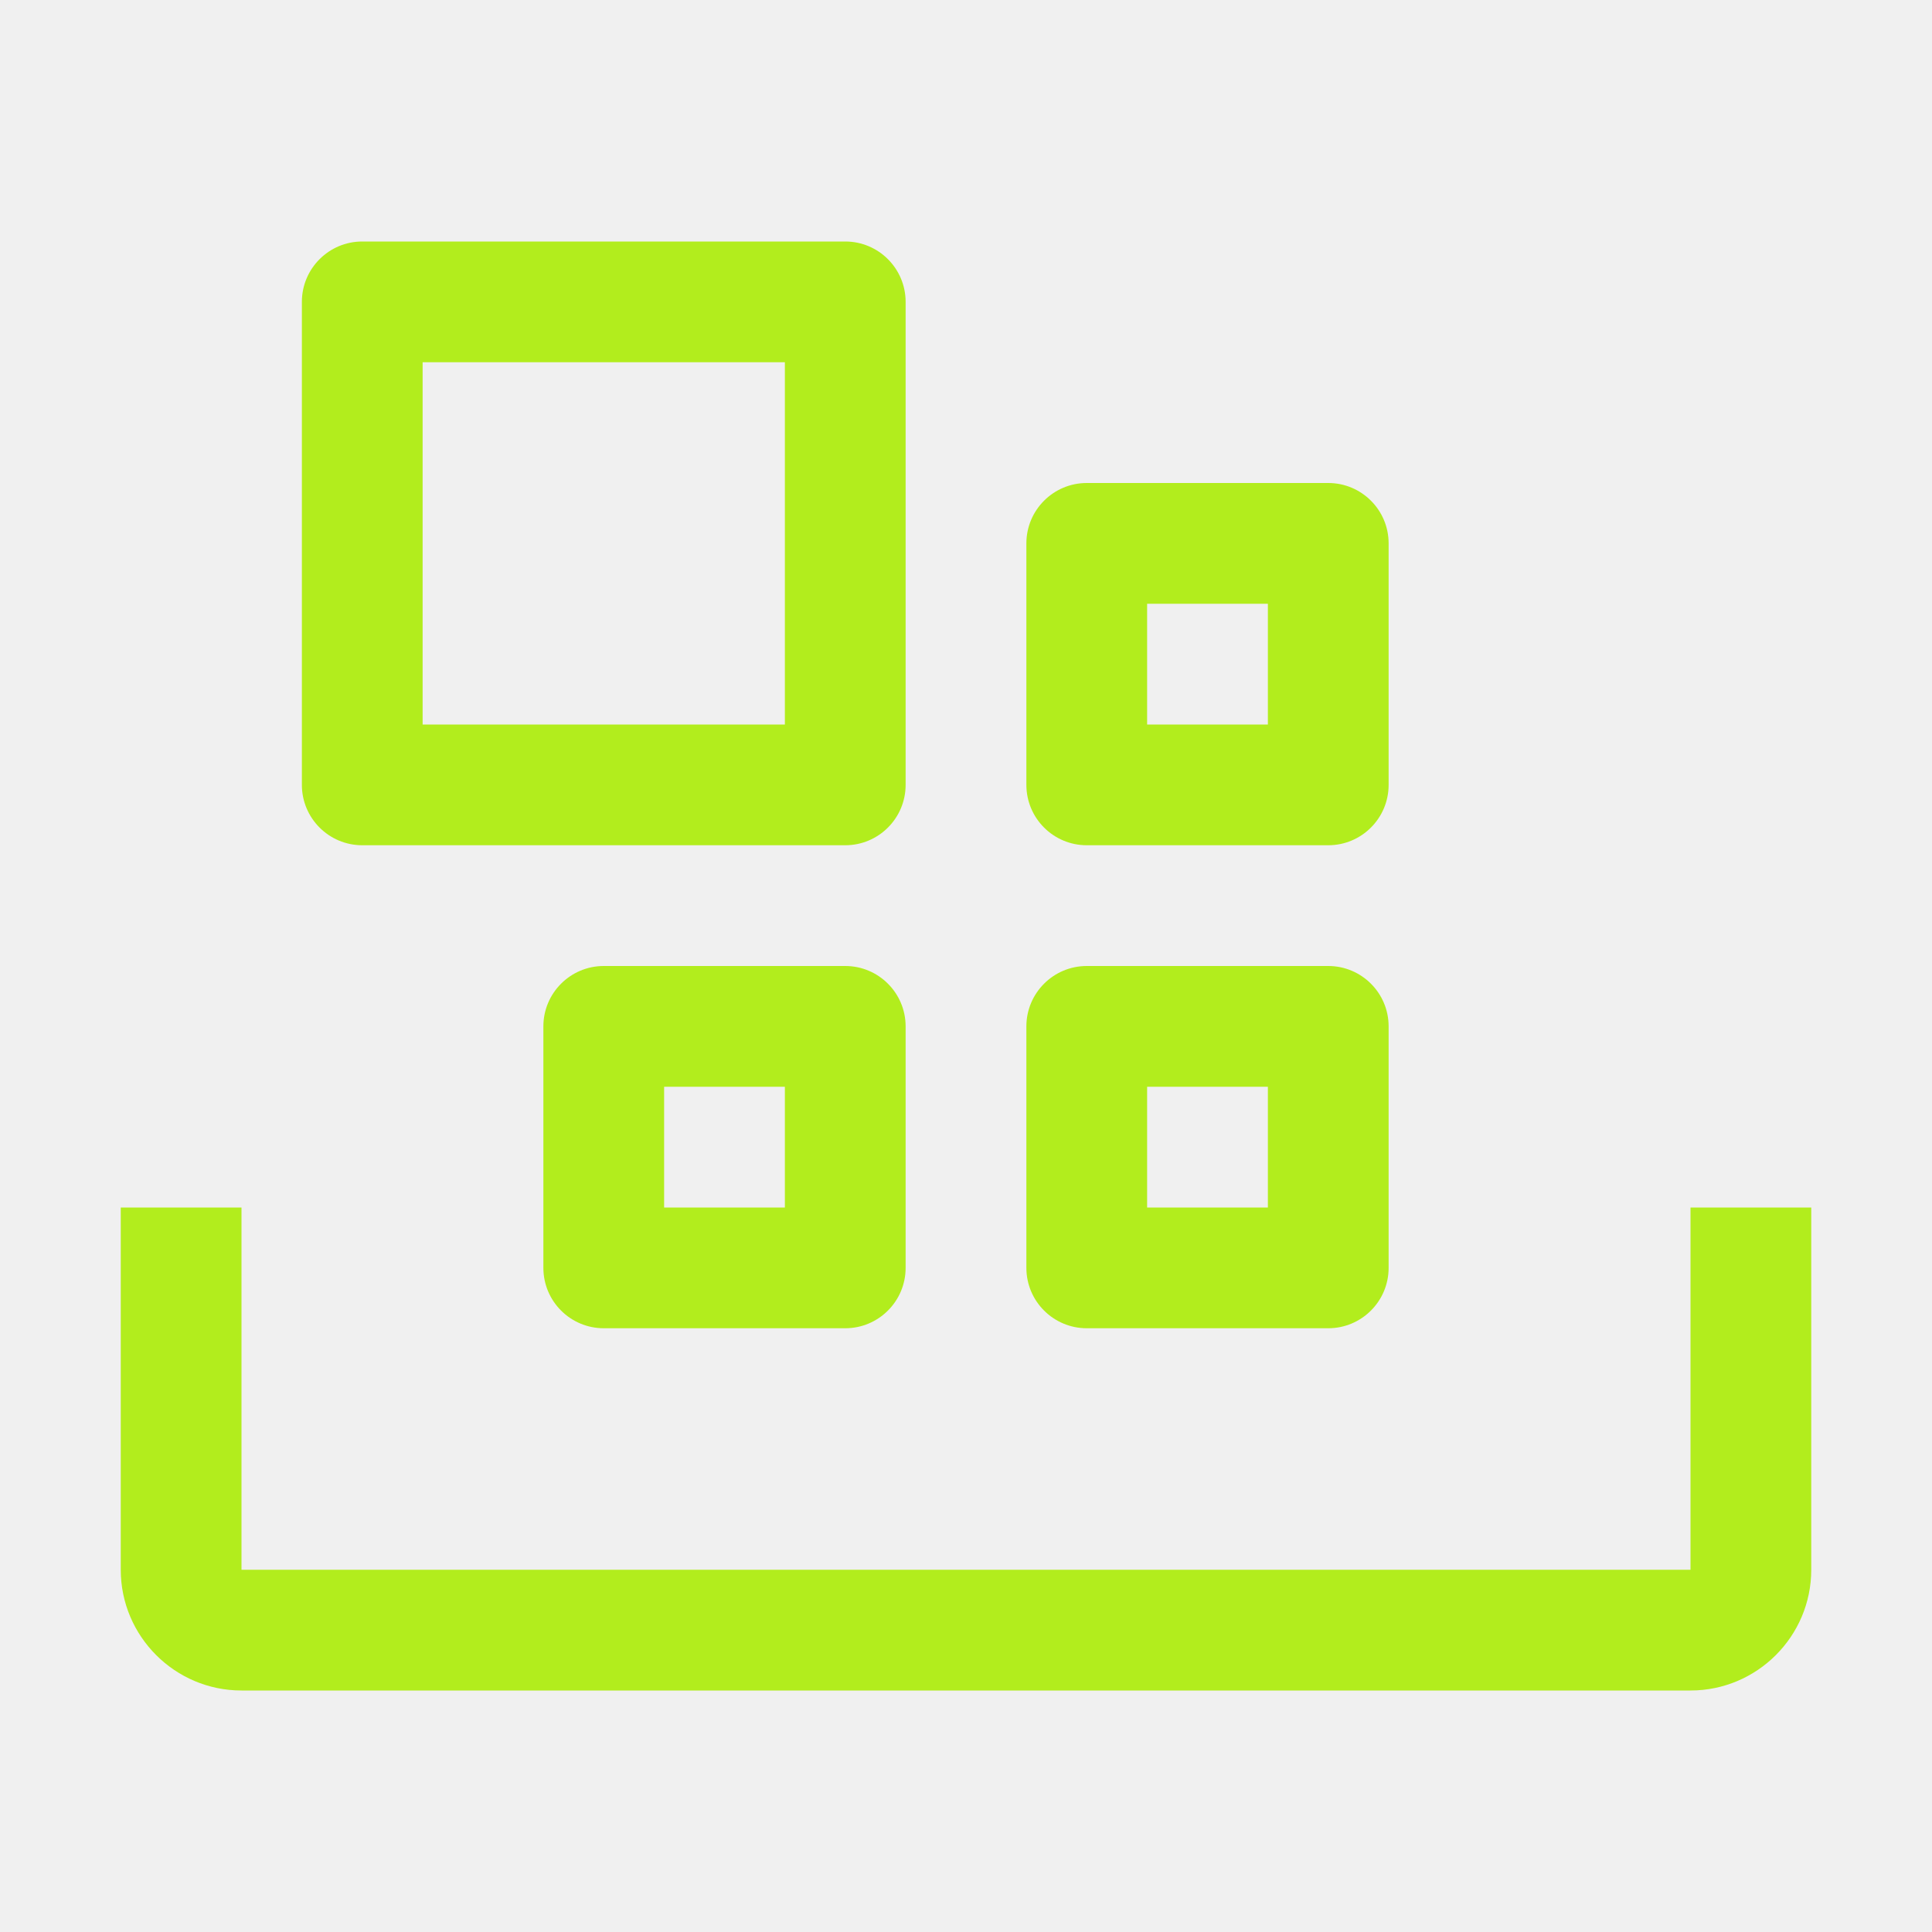
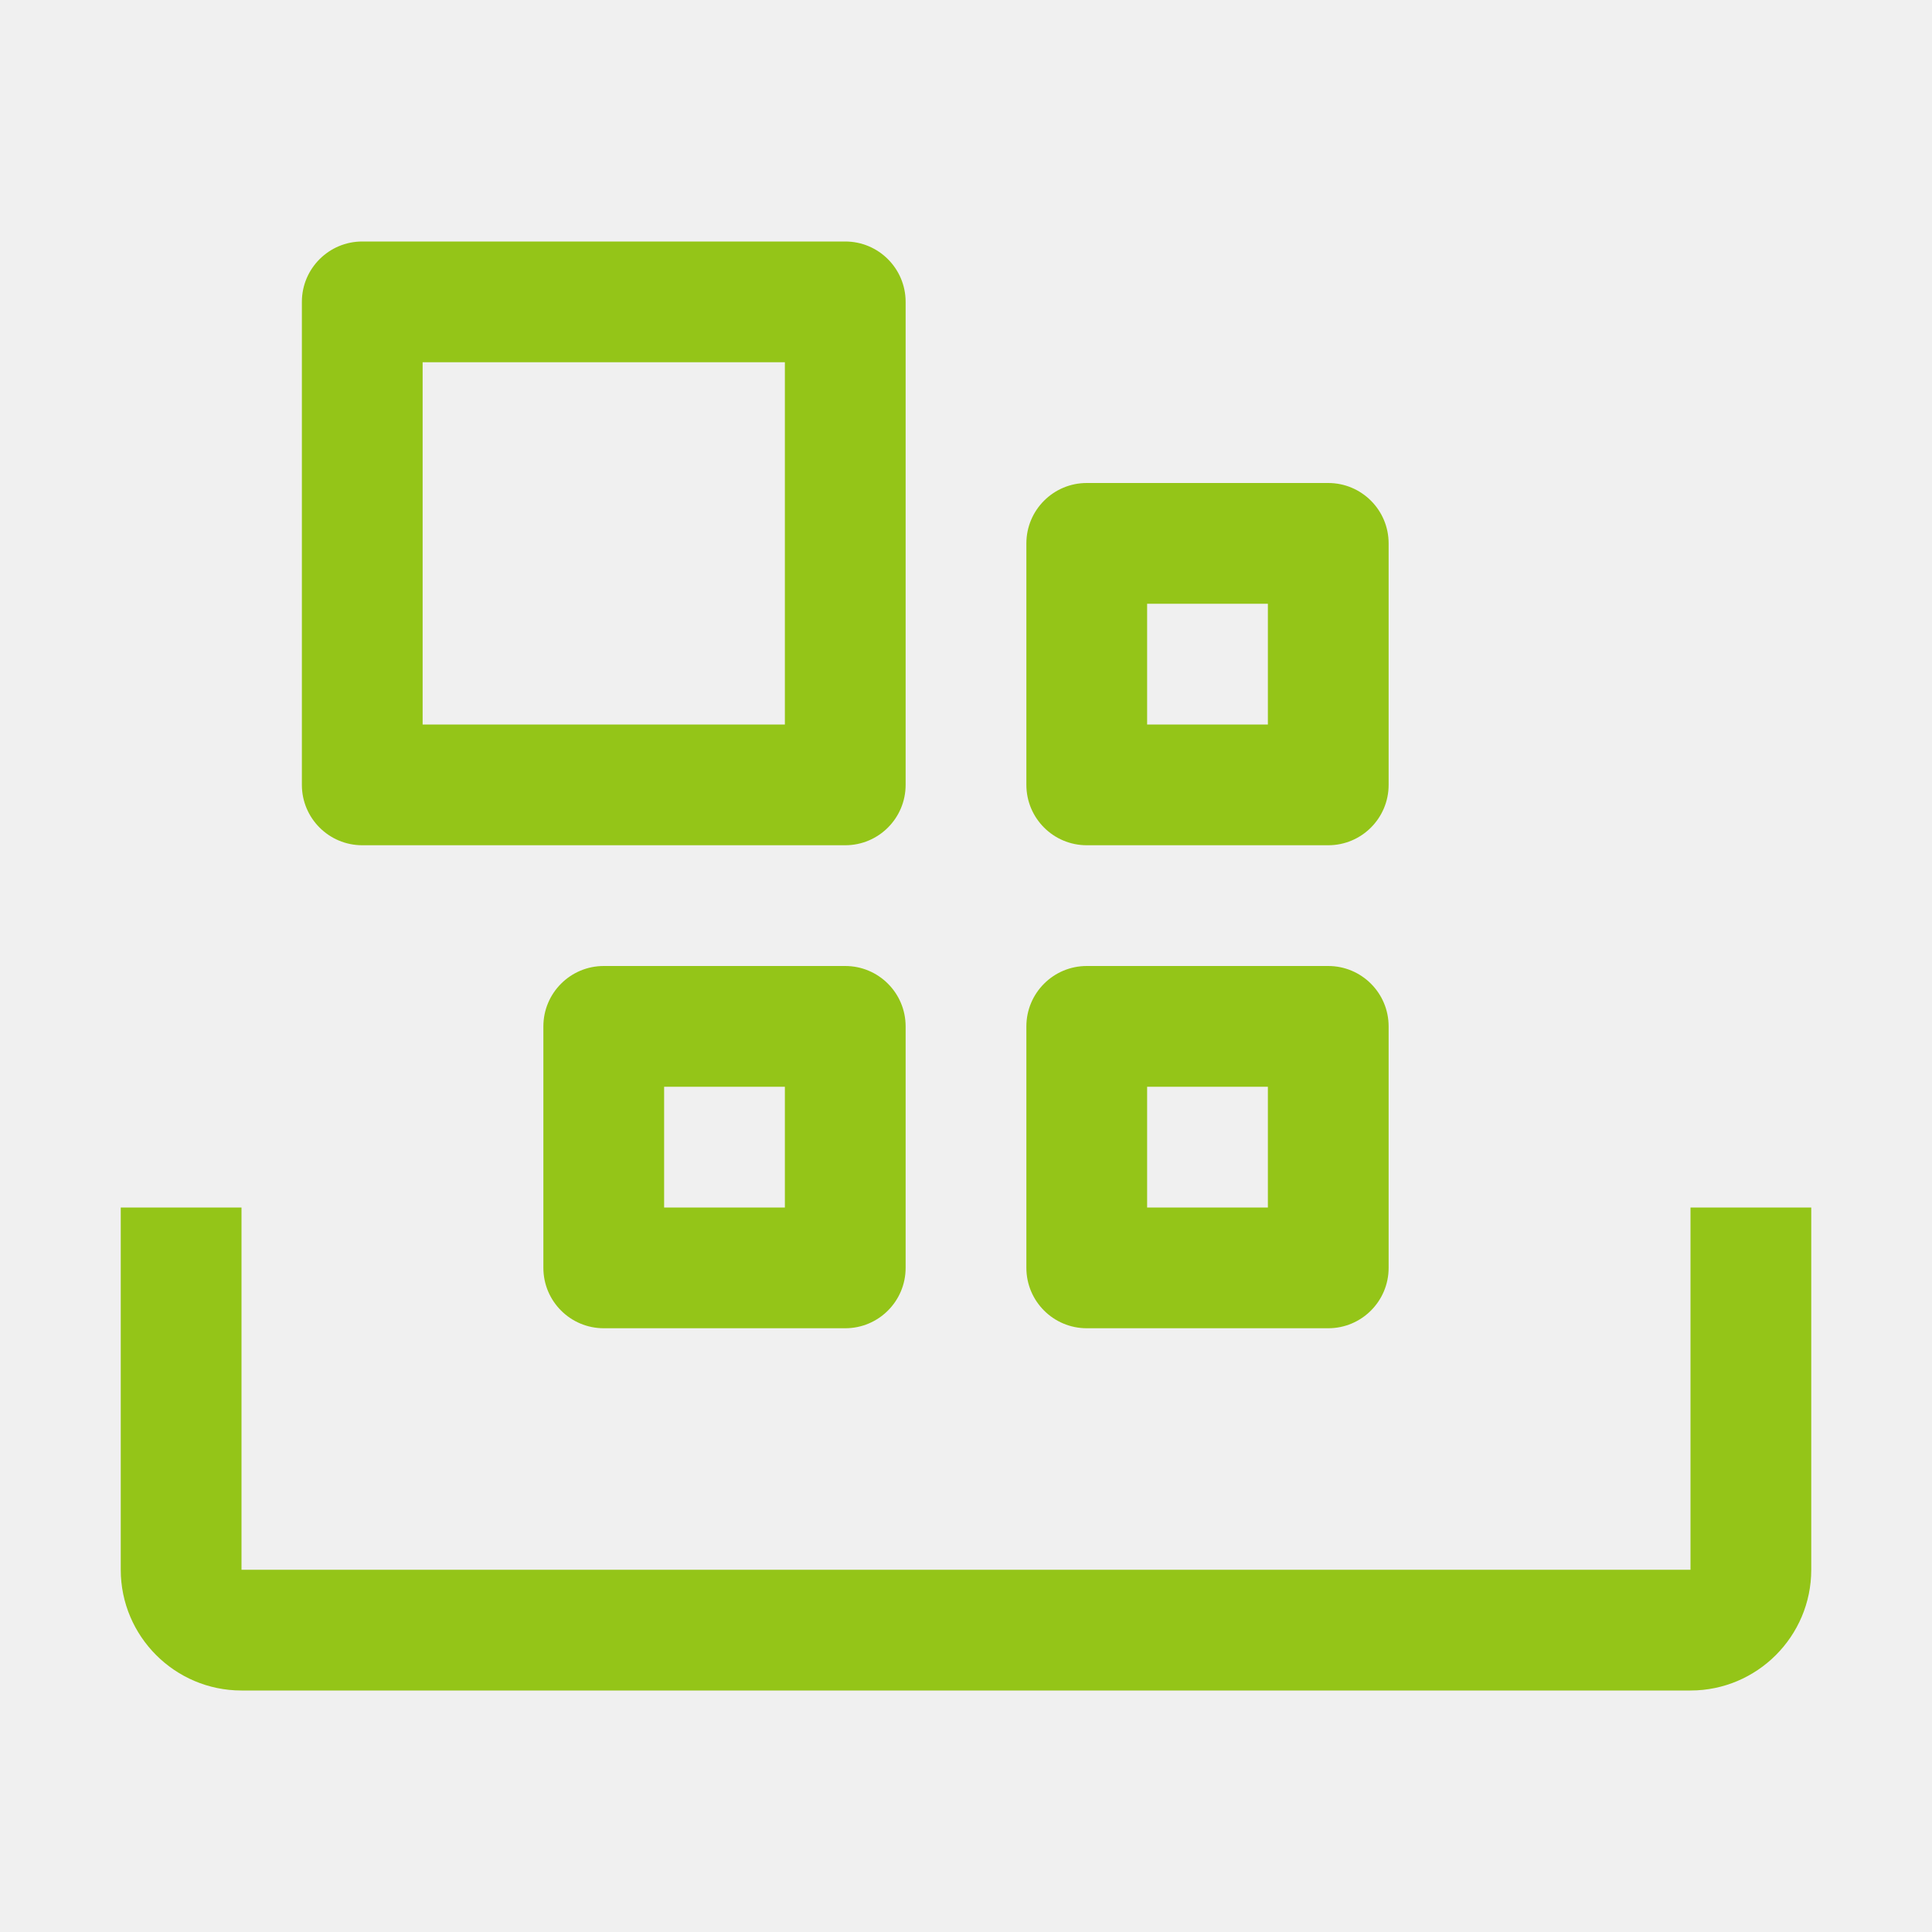
<svg xmlns="http://www.w3.org/2000/svg" width="24" height="24" viewBox="0 0 24 24" fill="none">
-   <g clip-path="url(#clip0_6160_70577)">
+   <g clip-path="url(#clip0_8301_184156)">
    <g style="mix-blend-mode:multiply">
      <path d="M24 0H0V24H24V0Z" fill="white" fill-opacity="0.01" />
    </g>
-     <path d="M21 21H3C2.173 21 1.5 20.327 1.5 19.5V15H3V19.5H21V15H22.5V19.5C22.5 20.327 21.827 21 21 21Z" fill="#B2ED1D" />
-     <path d="M12.75 12.75V15.75C12.75 16.164 13.086 16.5 13.5 16.5H16.5C16.914 16.5 17.25 16.164 17.25 15.75V12.75C17.25 12.336 16.914 12 16.5 12H13.5C13.086 12 12.75 12.336 12.75 12.75ZM14.25 13.5H15.75V15H14.25V13.5Z" fill="#B2ED1D" />
-     <path d="M6.75 12.75V15.75C6.75 16.164 7.086 16.5 7.5 16.5H10.5C10.914 16.5 11.25 16.164 11.25 15.75V12.75C11.25 12.336 10.914 12 10.5 12H7.5C7.086 12 6.75 12.336 6.75 12.75ZM8.25 13.5H9.75V15H8.25V13.5Z" fill="#B2ED1D" />
-     <path d="M12.75 6.75V9.75C12.75 10.164 13.086 10.5 13.5 10.5H16.5C16.914 10.5 17.25 10.164 17.25 9.75V6.75C17.25 6.336 16.914 6 16.5 6H13.5C13.086 6 12.75 6.336 12.75 6.75ZM14.25 7.5H15.75V9H14.25V7.5Z" fill="#B2ED1D" />
-     <path d="M3.75 3.75V9.75C3.75 10.164 4.086 10.5 4.5 10.5H10.5C10.914 10.5 11.25 10.164 11.25 9.75V3.75C11.25 3.336 10.914 3 10.5 3H4.5C4.086 3 3.75 3.336 3.75 3.75ZM5.25 4.5H9.75V9H5.25V4.5Z" fill="#B2ED1D" />
+     <path d="M21 21H3C2.173 21 1.5 20.327 1.5 19.5V15H3V19.5H21V15H22.5V19.5C22.5 20.327 21.827 21 21 21Z" fill="#94C518" />
+     <path d="M12.75 12.75V15.75C12.75 16.164 13.086 16.5 13.5 16.5H16.5C16.914 16.5 17.25 16.164 17.25 15.75V12.75C17.25 12.336 16.914 12 16.5 12H13.5C13.086 12 12.75 12.336 12.75 12.75ZM14.25 13.5H15.75V15H14.25V13.5Z" fill="#94C518" />
+     <path d="M6.75 12.75V15.75C6.75 16.164 7.086 16.5 7.5 16.5H10.5C10.914 16.5 11.25 16.164 11.25 15.75V12.75C11.25 12.336 10.914 12 10.5 12H7.5C7.086 12 6.75 12.336 6.75 12.75ZM8.25 13.5H9.75V15H8.25V13.5Z" fill="#94C518" />
+     <path d="M12.75 6.75V9.75C12.75 10.164 13.086 10.5 13.5 10.5H16.5C16.914 10.5 17.25 10.164 17.25 9.75V6.75C17.25 6.336 16.914 6 16.5 6H13.5C13.086 6 12.75 6.336 12.75 6.75ZM14.25 7.5H15.75V9H14.25V7.5Z" fill="#94C518" />
+     <path d="M3.75 3.75V9.75C3.75 10.164 4.086 10.5 4.5 10.5H10.5C10.914 10.5 11.25 10.164 11.25 9.75V3.75C11.25 3.336 10.914 3 10.5 3H4.5C4.086 3 3.75 3.336 3.75 3.75ZM5.25 4.5H9.75V9H5.25V4.5Z" fill="#94C518" />
  </g>
  <defs>
-     <clipPath id="clip0_6160_70577">
+     <clipPath id="clip0_8301_184156">
      <rect width="24" height="24" fill="white" />
    </clipPath>
  </defs>
</svg>
